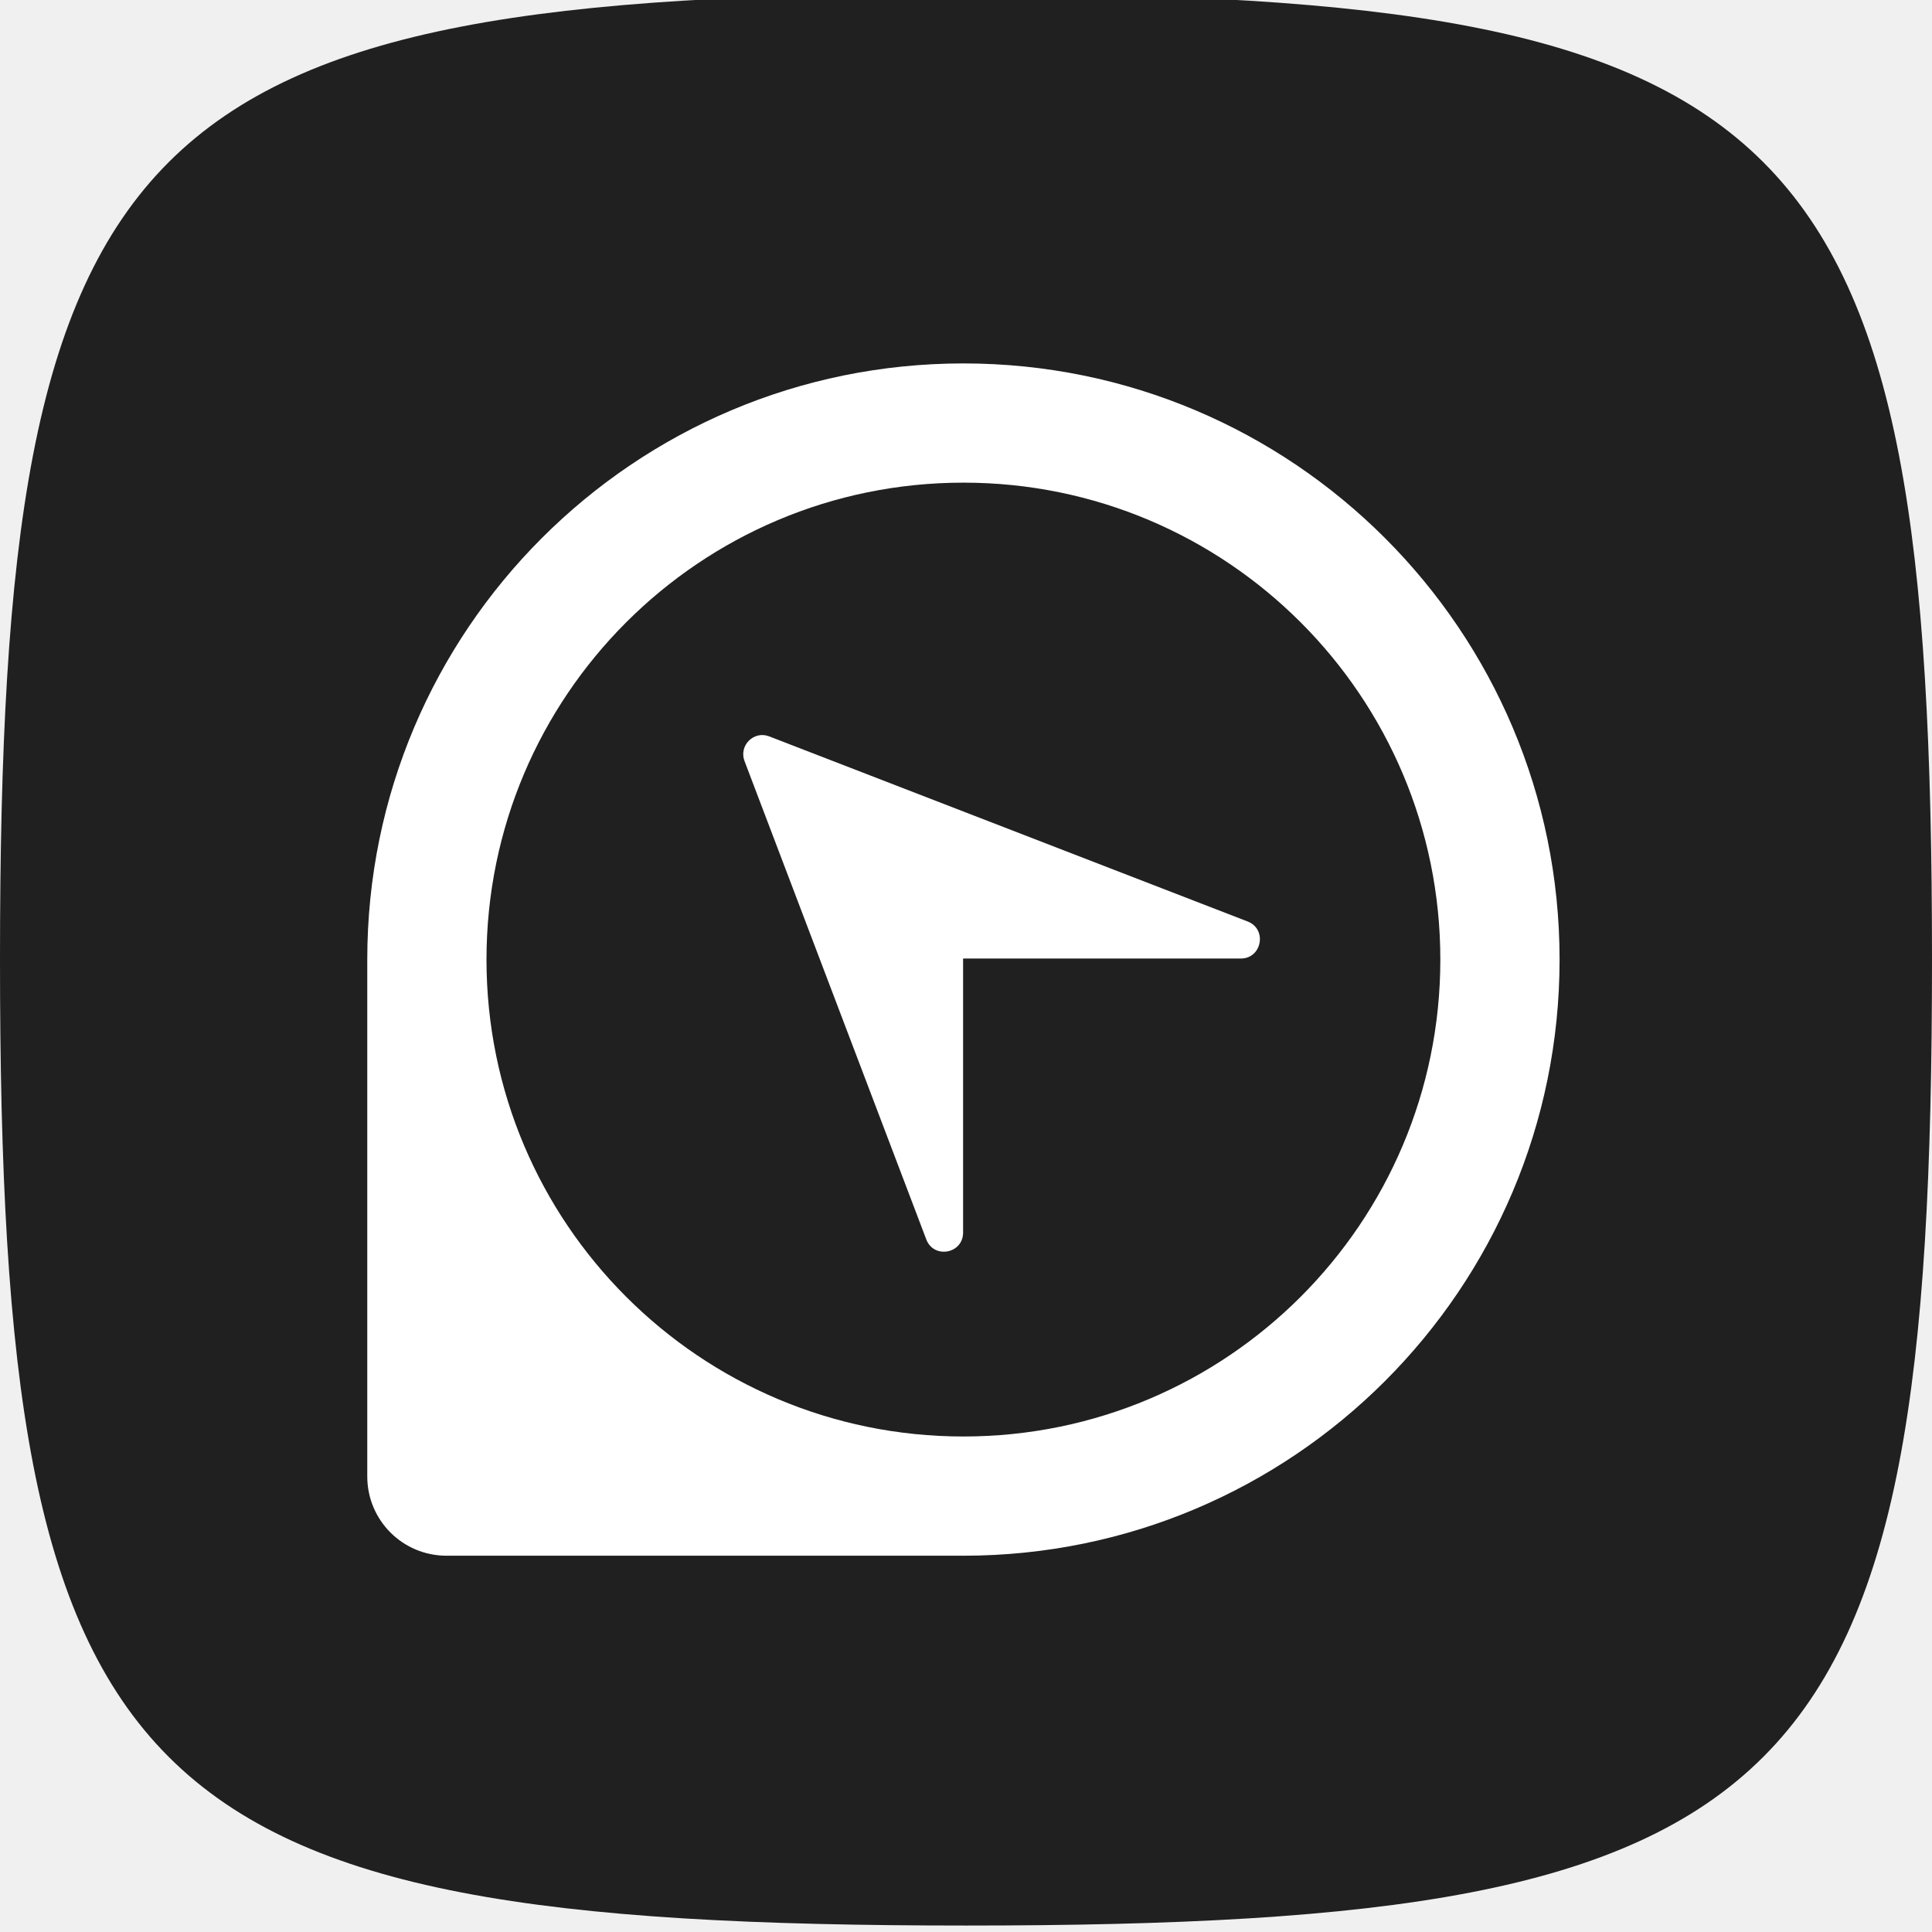
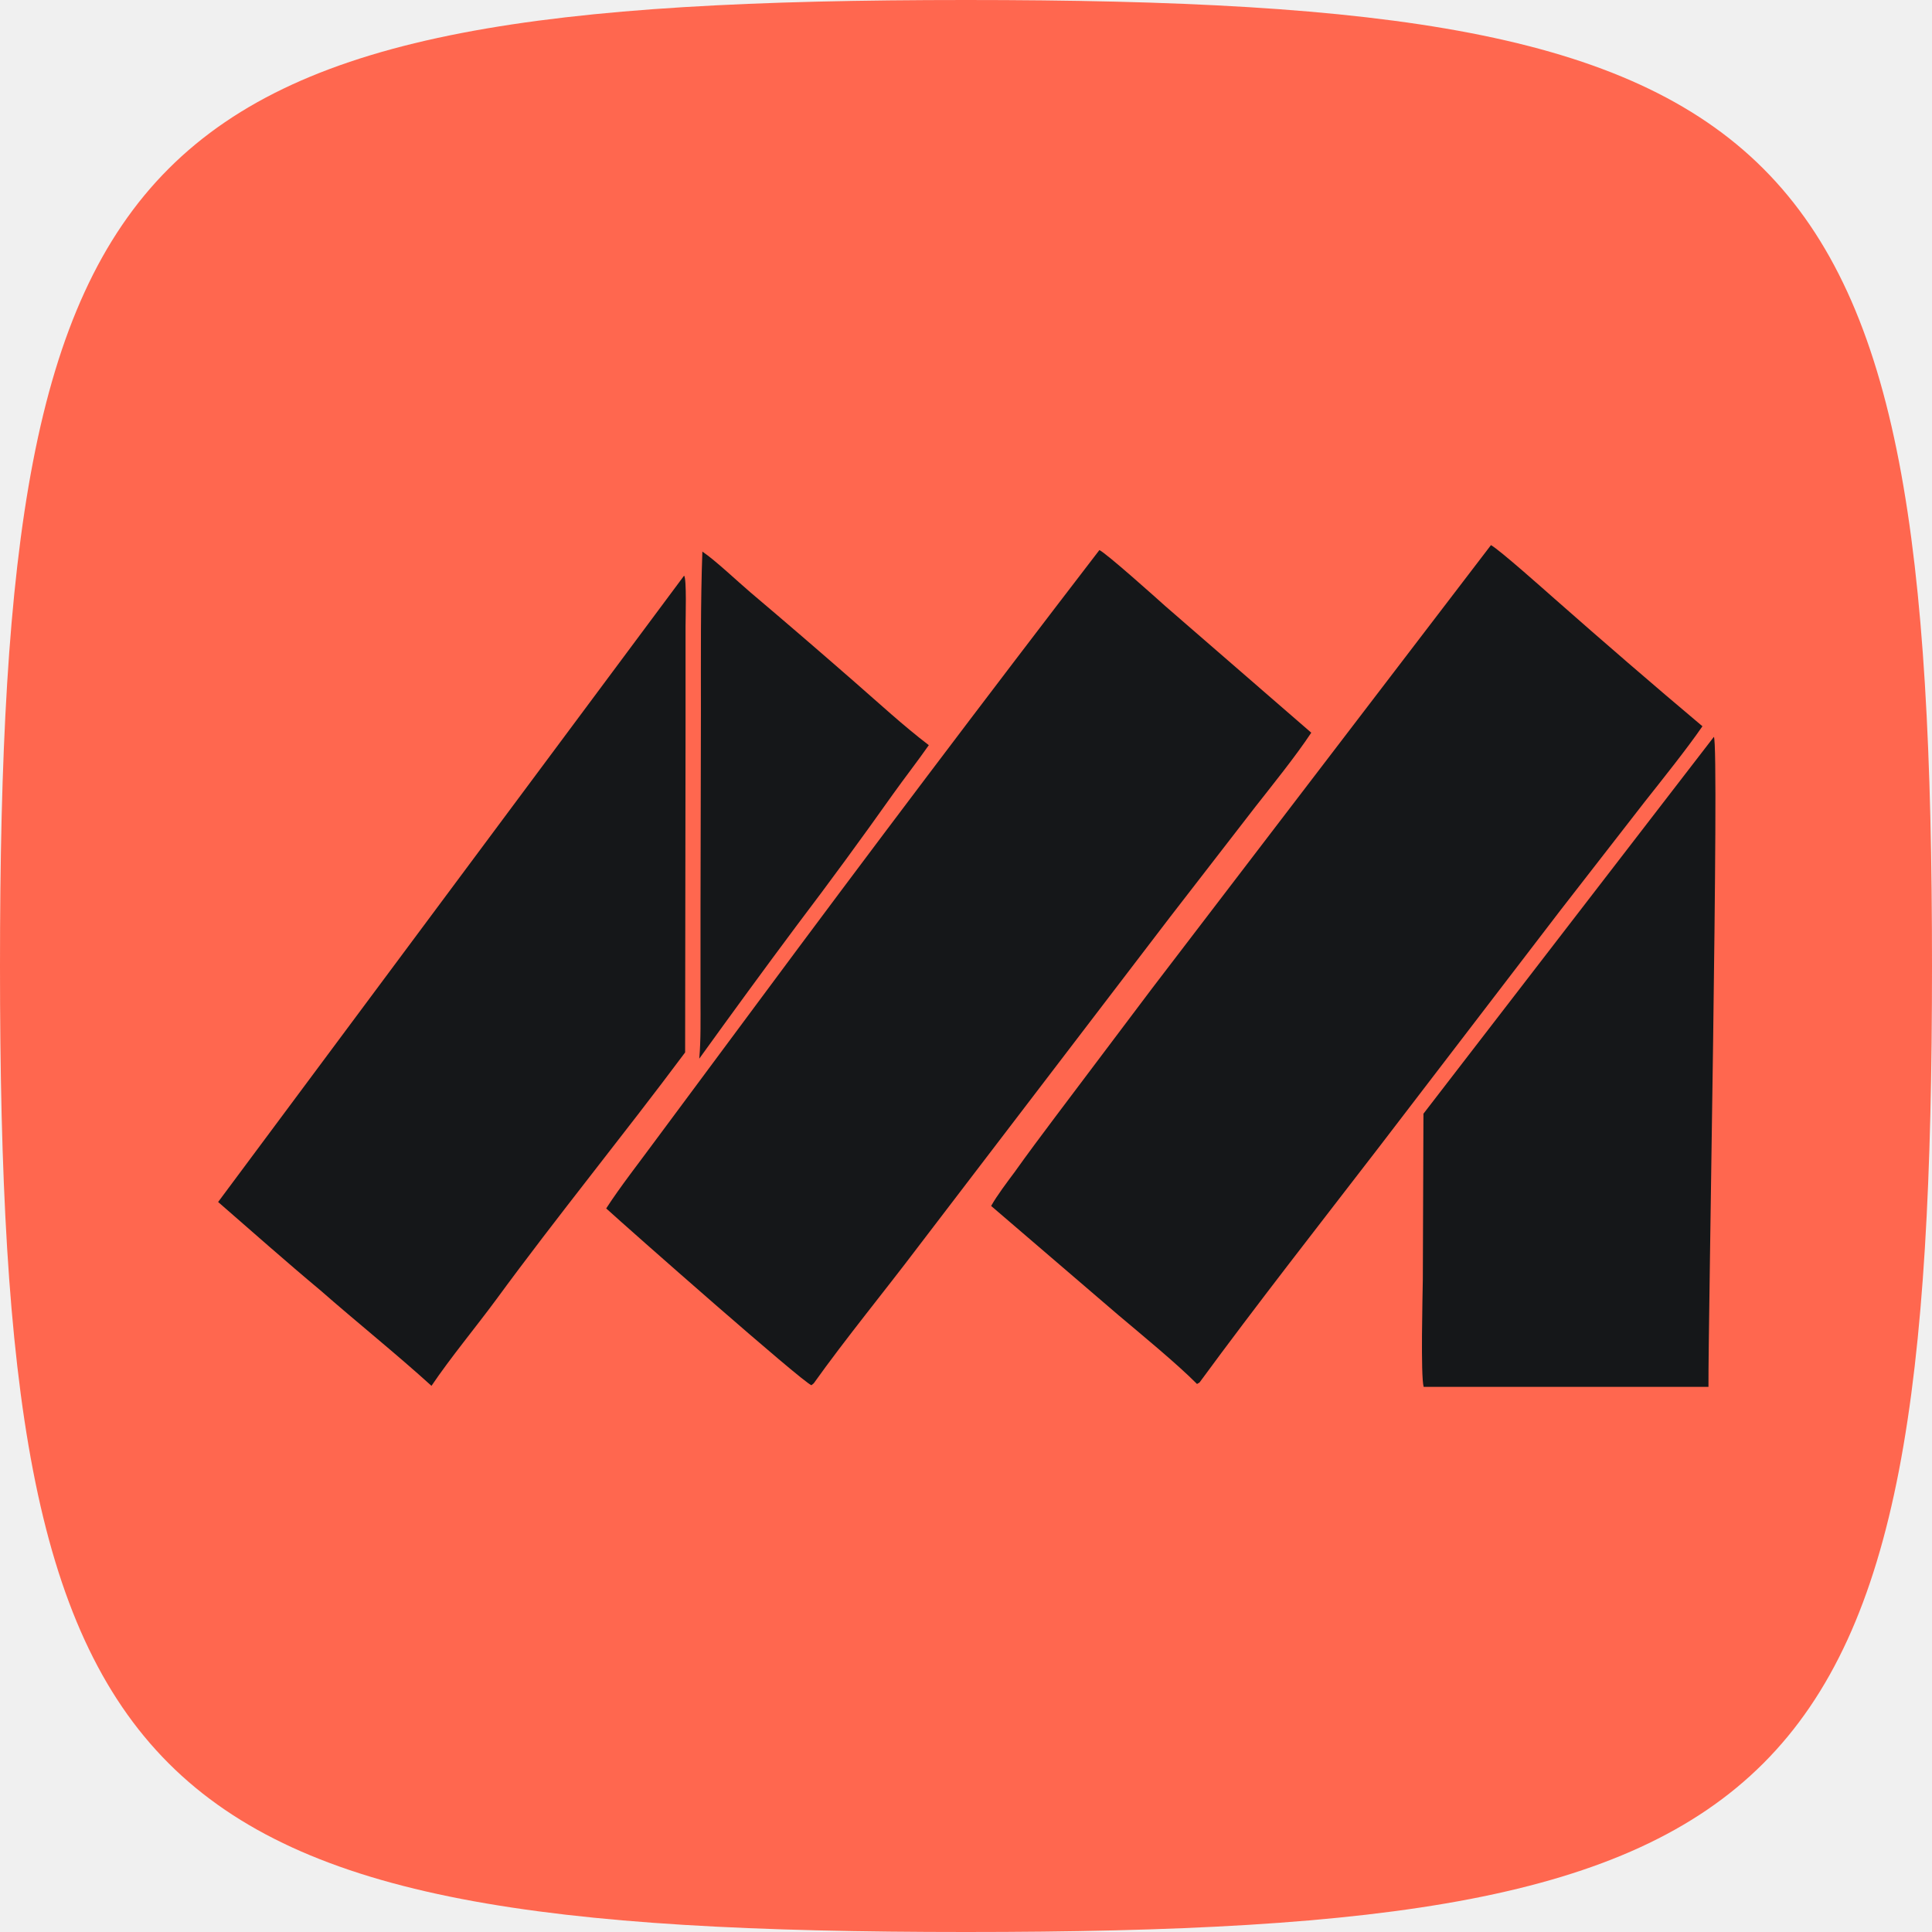
<svg xmlns="http://www.w3.org/2000/svg" width="93" height="93" viewBox="0 0 93 93" fill="none">
-   <g clip-path="url(#clip0_603_759)">
-     <g clip-path="url(#clip1_603_759)">
-       <path d="M93 46.188C93 86.536 86.848 92.689 46.5 92.689C6.152 92.689 0 86.536 0 46.188C0 5.841 6.152 -0.312 46.5 -0.312C86.848 -0.312 93 5.841 93 46.188Z" fill="#202020" />
-       <path fill-rule="evenodd" clip-rule="evenodd" d="M46.376 17.494C62.224 17.494 75.073 30.342 75.073 46.19C75.073 62.039 62.224 74.887 46.376 74.887H21.497C19.384 74.887 17.679 73.183 17.679 71.07C17.679 64.669 17.679 51.915 17.679 46.19C17.679 30.342 30.527 17.494 46.376 17.494ZM46.376 23.233C33.697 23.233 23.418 33.511 23.418 46.191C23.418 58.87 33.697 69.148 46.376 69.148C59.055 69.148 69.333 58.87 69.333 46.191C69.333 33.511 59.055 23.233 46.376 23.233Z" fill="white" />
-       <path d="M44.588 59.66L35.839 36.636C35.556 35.891 36.284 35.16 37.024 35.446L60.059 44.358C61.007 44.725 60.746 46.14 59.73 46.14H46.36V59.331C46.36 60.353 44.951 60.615 44.588 59.66Z" fill="white" />
-     </g>
+   <path d="M93 46.5C93 86.85 86.85 93 46.5 93C6.15 93 0 86.85 0 46.5C0 6.15 6.15 0 46.5 0C86.85 0 93 6.15 93 46.5Z" fill="#FF674F" />
+   <g fill="#151719">
+     <path d="M71.77 26.24C72.2 26.48 74.35 28.4 74.84 28.83C77.19 30.9 79.56 32.95 81.95 34.96C81.17 36.09 80.02 37.52 79.16 38.61L75.12 43.81L66.38 55.22C63.51 58.95 60.52 62.76 57.74 66.55C57.72 66.56 57.64 66.61 57.62 66.62C56.65 65.64 54.93 64.23 53.83 63.3L47.71 58.05C47.99 57.55 48.49 56.89 48.84 56.42C49.48 55.52 50.14 54.64 50.8 53.76L55.44 47.6L71.77 26.24Z" />
+     <path d="M52.92 26.48C53.22 26.6 55.71 28.83 56.11 29.19L63.12 35.27C62.35 36.43 61.28 37.75 60.41 38.86L56.31 44.16L44.17 60.05C42.56 62.18 40.71 64.43 39.17 66.59L39.06 66.68C38.61 66.52 30.23 59.13 29.18 58.17C29.85 57.13 30.8 55.92 31.54 54.91L36.41 48.35C41.85 41.01 47.36 33.72 52.92 26.48Z" />
+     <path d="M32.93 27.71C33.06 27.84 33 29.79 33 30.14L33 34.8L32.98 50.66C30.02 54.63 26.82 58.55 23.89 62.55C22.88 63.92 21.71 65.32 20.77 66.71C19.12 65.21 17.13 63.61 15.42 62.11C13.79 60.75 12.11 59.26 10.5 57.86L32.93 27.71Z" />
+     <path d="M82.5 35.47C82.77 35.82 82.22 63.82 82.24 66.76L68.53 66.76C68.38 66.23 68.48 62.32 68.49 61.58L68.52 53.61L82.5 35.47Z" />
+     <path d="M33.81 26.55C34.49 27.02 35.46 27.95 36.13 28.52C37.81 29.94 39.48 31.38 41.14 32.83C42.31 33.85 43.48 34.93 44.71 35.87C44.15 36.67 43.54 37.45 42.97 38.25C41.46 40.38 39.93 42.47 38.36 44.54C36.77 46.67 35.21 48.81 33.66 50.96C33.74 50.09 33.72 49 33.72 48.11L33.72 43.74L33.74 34.21C33.74 31.77 33.72 28.98 33.81 26.55Z" />
  </g>
-   <defs>
-     <clipPath id="clip0_603_759">
-       <rect width="93" height="93" fill="white" />
-     </clipPath>
-     <clipPath id="clip1_603_759">
-       <rect width="93" height="93" fill="white" transform="translate(0 -0.310059)" />
-     </clipPath>
-   </defs>
</svg>
